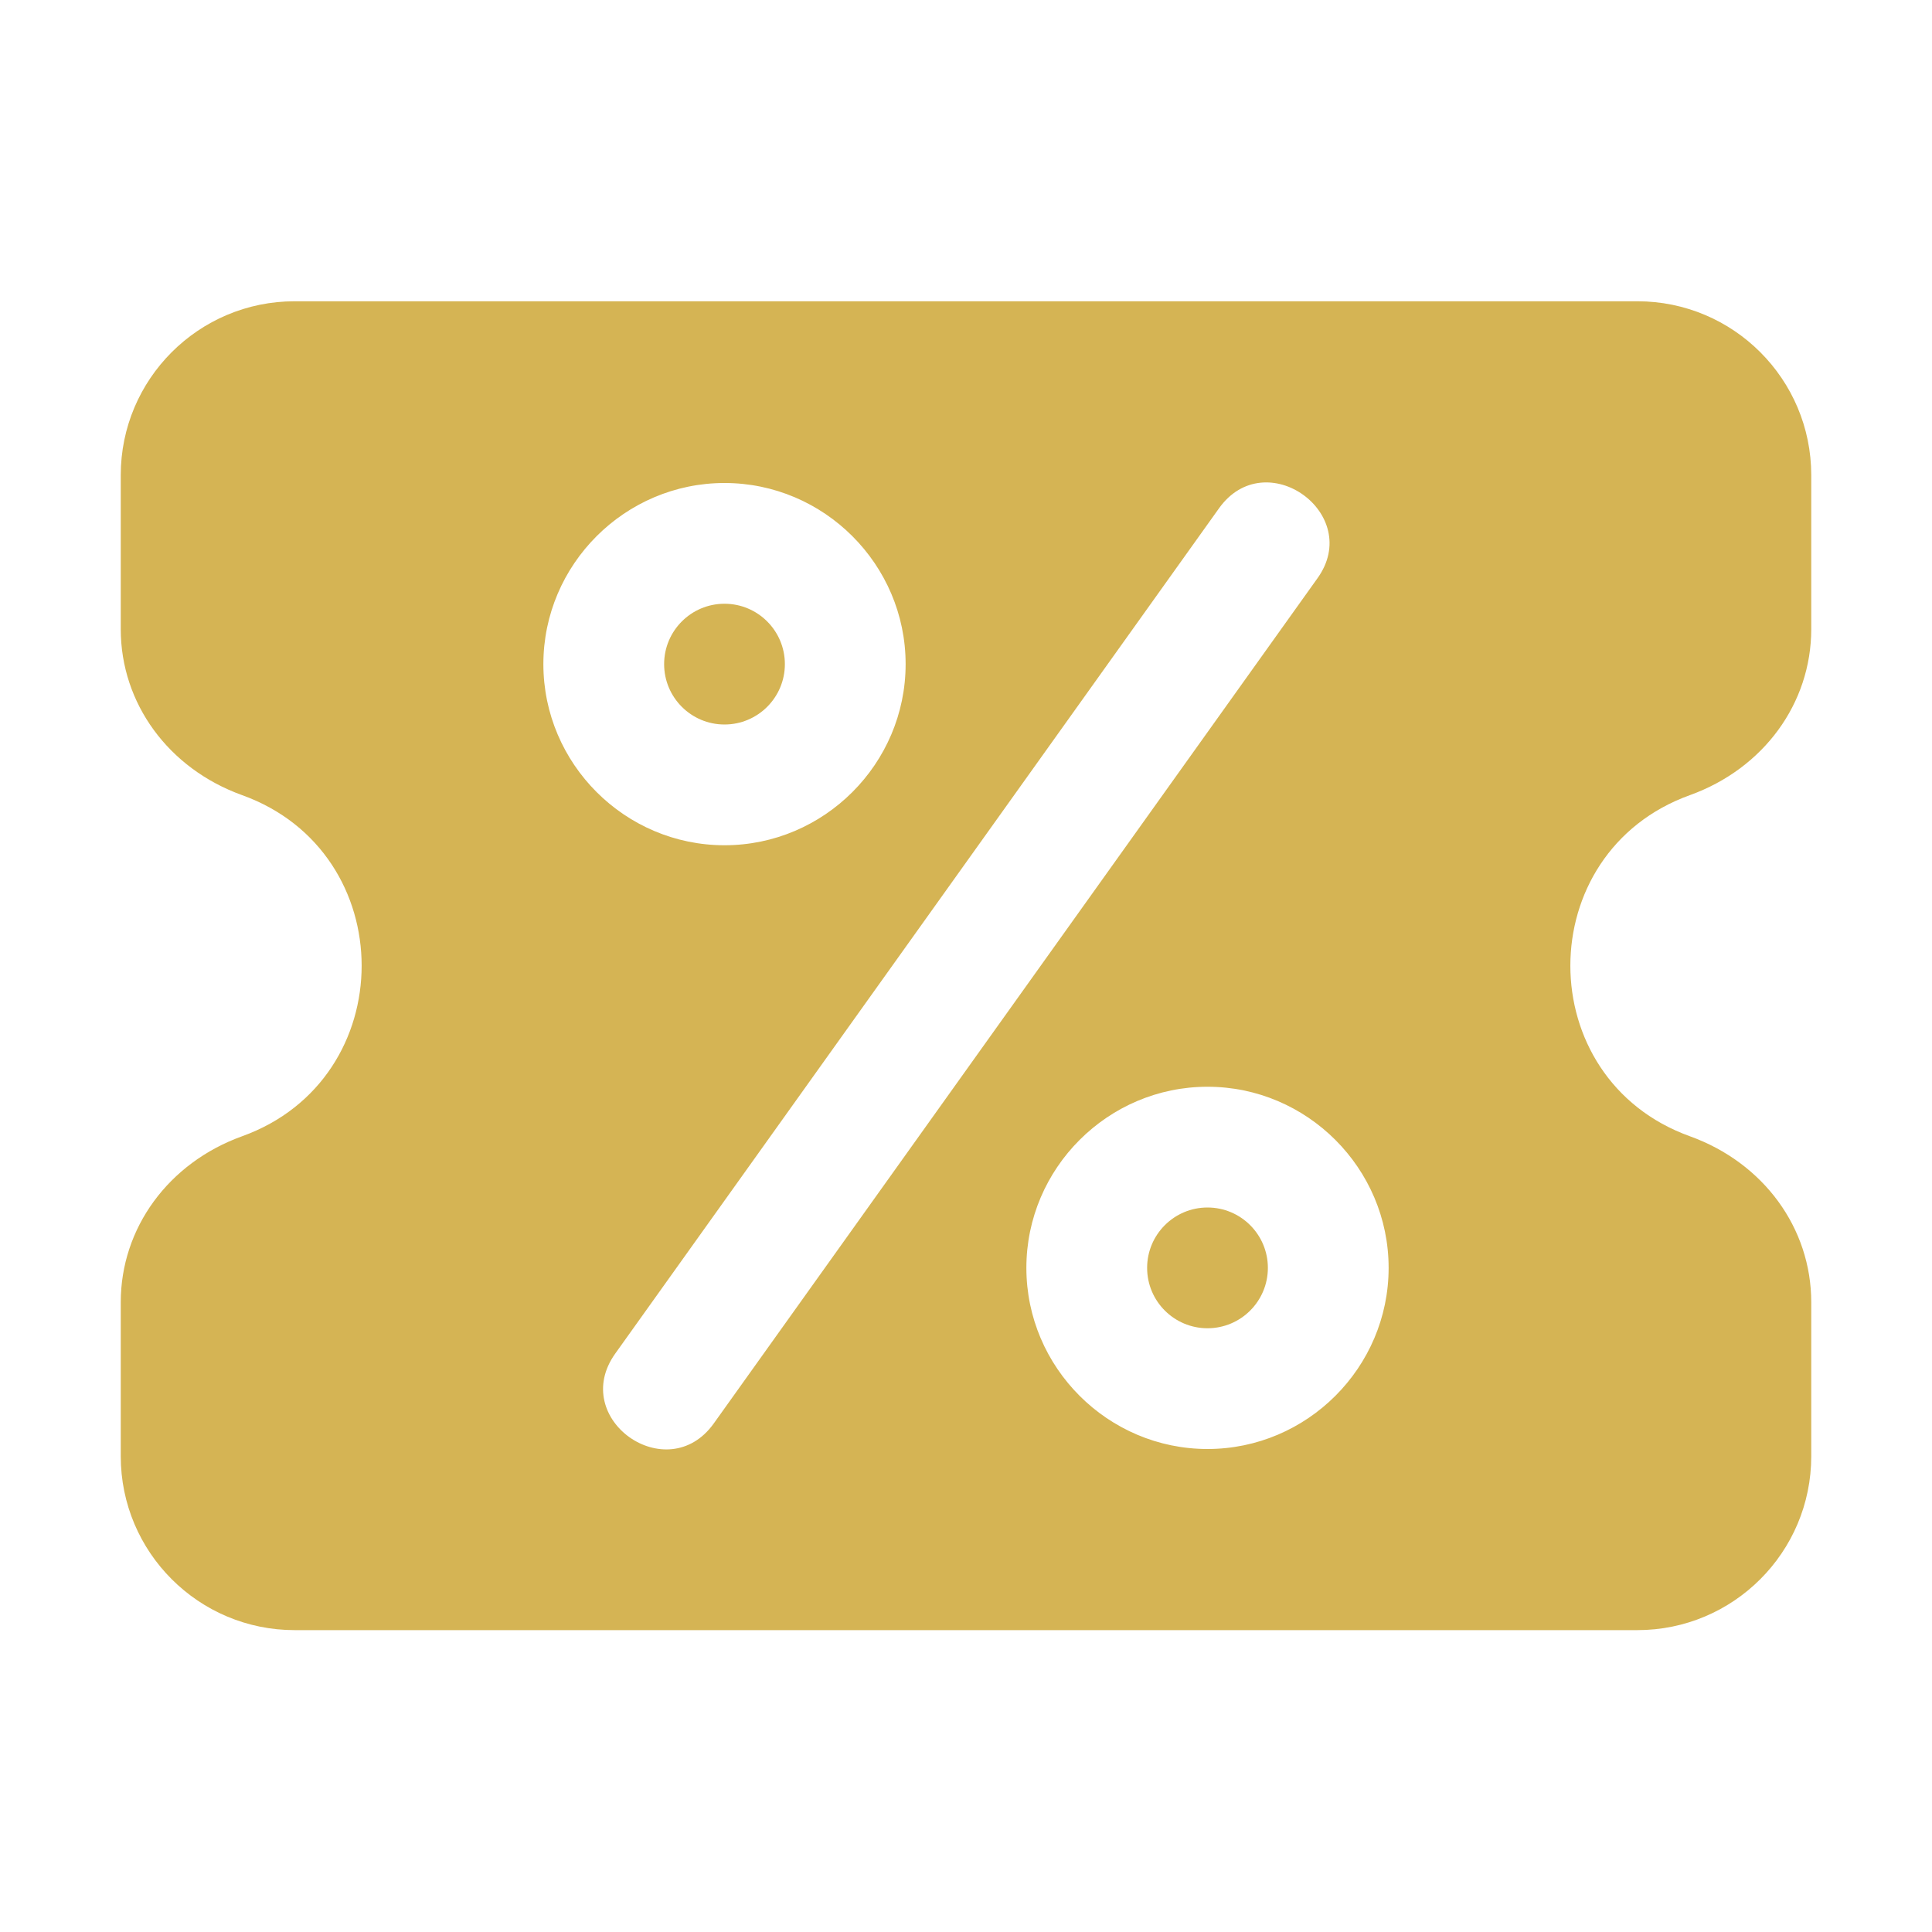
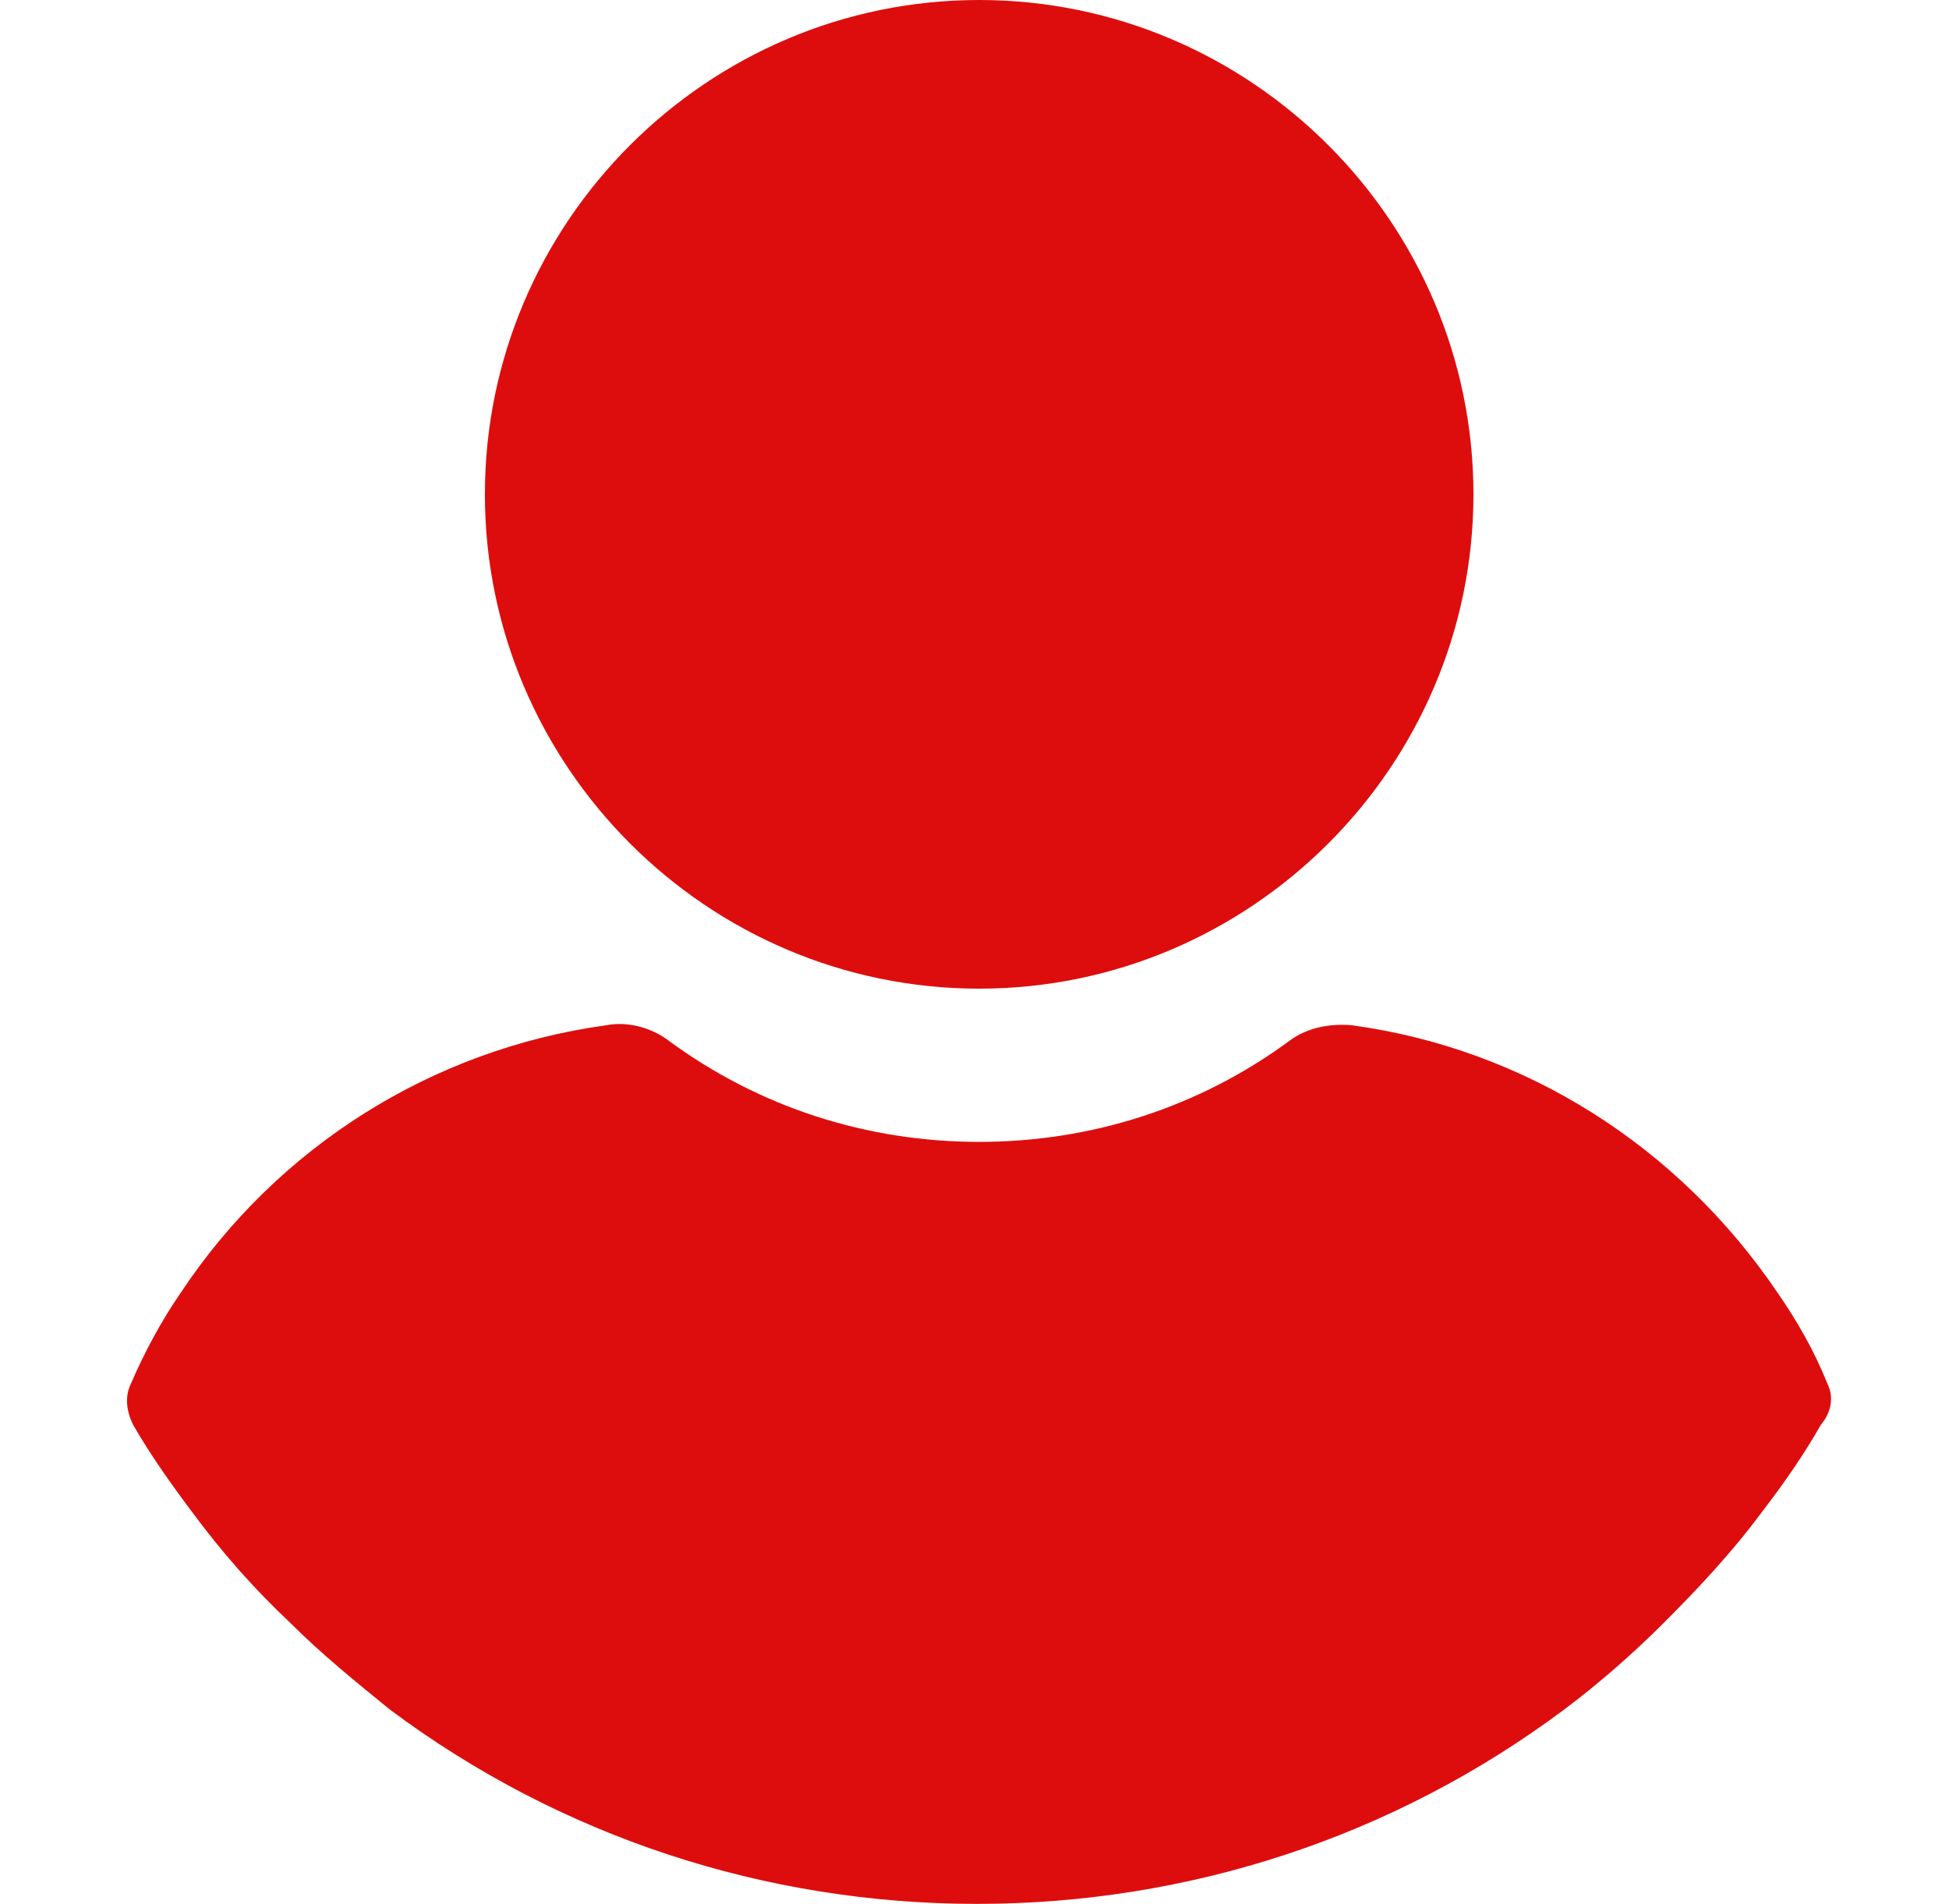
- <svg xmlns="http://www.w3.org/2000/svg" width="32" height="32" viewBox="0 0 32 32" fill="none">
-   <path d="M12 12C12.552 12 13 11.552 13 11C13 10.448 12.552 10 12 10C11.448 10 11 10.448 11 11C11 11.552 11.448 12 12 12Z" fill="#D5B454" />
-   <path d="M20 22C20.552 22 21 21.552 21 21C21 20.448 20.552 20 20 20C19.448 20 19 20.448 19 21C19 21.552 19.448 22 20 22Z" fill="#D5B454" />
-   <path d="M27.99 13.17C29.21 12.73 30 11.65 30 10.42V7.87C30 6.28 28.71 4.99 27.12 4.99H4.88C3.29 4.99 2 6.28 2 7.87V10.42C2 11.65 2.79 12.73 4.01 13.17C6.65 14.12 6.65 17.87 4.01 18.82C2.79 19.26 2 20.34 2 21.57V24.12C2 25.71 3.29 27 4.88 27H27.12C28.71 27 30 25.71 30 24.12V21.57C30 20.34 29.21 19.26 27.99 18.82C25.35 17.87 25.35 14.12 27.99 13.17ZM9 11C9 9.35 10.35 8 12 8C13.65 8 15 9.35 15 11C15 12.65 13.65 14 12 14C10.35 14 9 12.65 9 11ZM10.19 22.42L20.19 8.42C20.96 7.34 22.59 8.51 21.82 9.58L11.82 23.58C11.05 24.65 9.42 23.5 10.19 22.42ZM20 24C18.35 24 17 22.65 17 21C17 19.35 18.35 18 20 18C21.65 18 23 19.35 23 21C23 22.65 21.65 24 20 24Z" fill="#D5B454" />
+ <svg xmlns="http://www.w3.org/2000/svg" width="43" height="42" viewBox="0 0 43 42" fill="none">
+   <path d="M21.603 0C15.603 0 10.698 4.905 10.698 10.905C10.698 16.905 15.603 21.81 21.603 21.81C27.603 21.81 32.508 16.905 32.508 10.905C32.508 4.905 27.603 0 21.603 0Z" fill="#DE0D0D" />
+   <path d="M40.317 30.524C40.032 29.809 39.651 29.143 39.222 28.524C37.032 25.286 33.651 23.143 29.841 22.619C29.365 22.571 28.841 22.667 28.46 22.952C26.46 24.428 24.079 25.19 21.603 25.19C19.127 25.19 16.746 24.428 14.746 22.952C14.365 22.667 13.841 22.524 13.365 22.619C9.555 23.143 6.127 25.286 3.984 28.524C3.555 29.143 3.174 29.857 2.889 30.524C2.746 30.809 2.793 31.143 2.936 31.429C3.317 32.095 3.793 32.762 4.222 33.333C4.889 34.238 5.603 35.048 6.413 35.809C7.079 36.476 7.841 37.095 8.603 37.714C12.365 40.524 16.889 42 21.555 42C26.222 42 30.746 40.524 34.508 37.714C35.27 37.143 36.032 36.476 36.698 35.809C37.46 35.048 38.222 34.238 38.889 33.333C39.365 32.714 39.794 32.095 40.175 31.429C40.413 31.143 40.46 30.809 40.317 30.524Z" fill="#DE0D0D" />
</svg>
